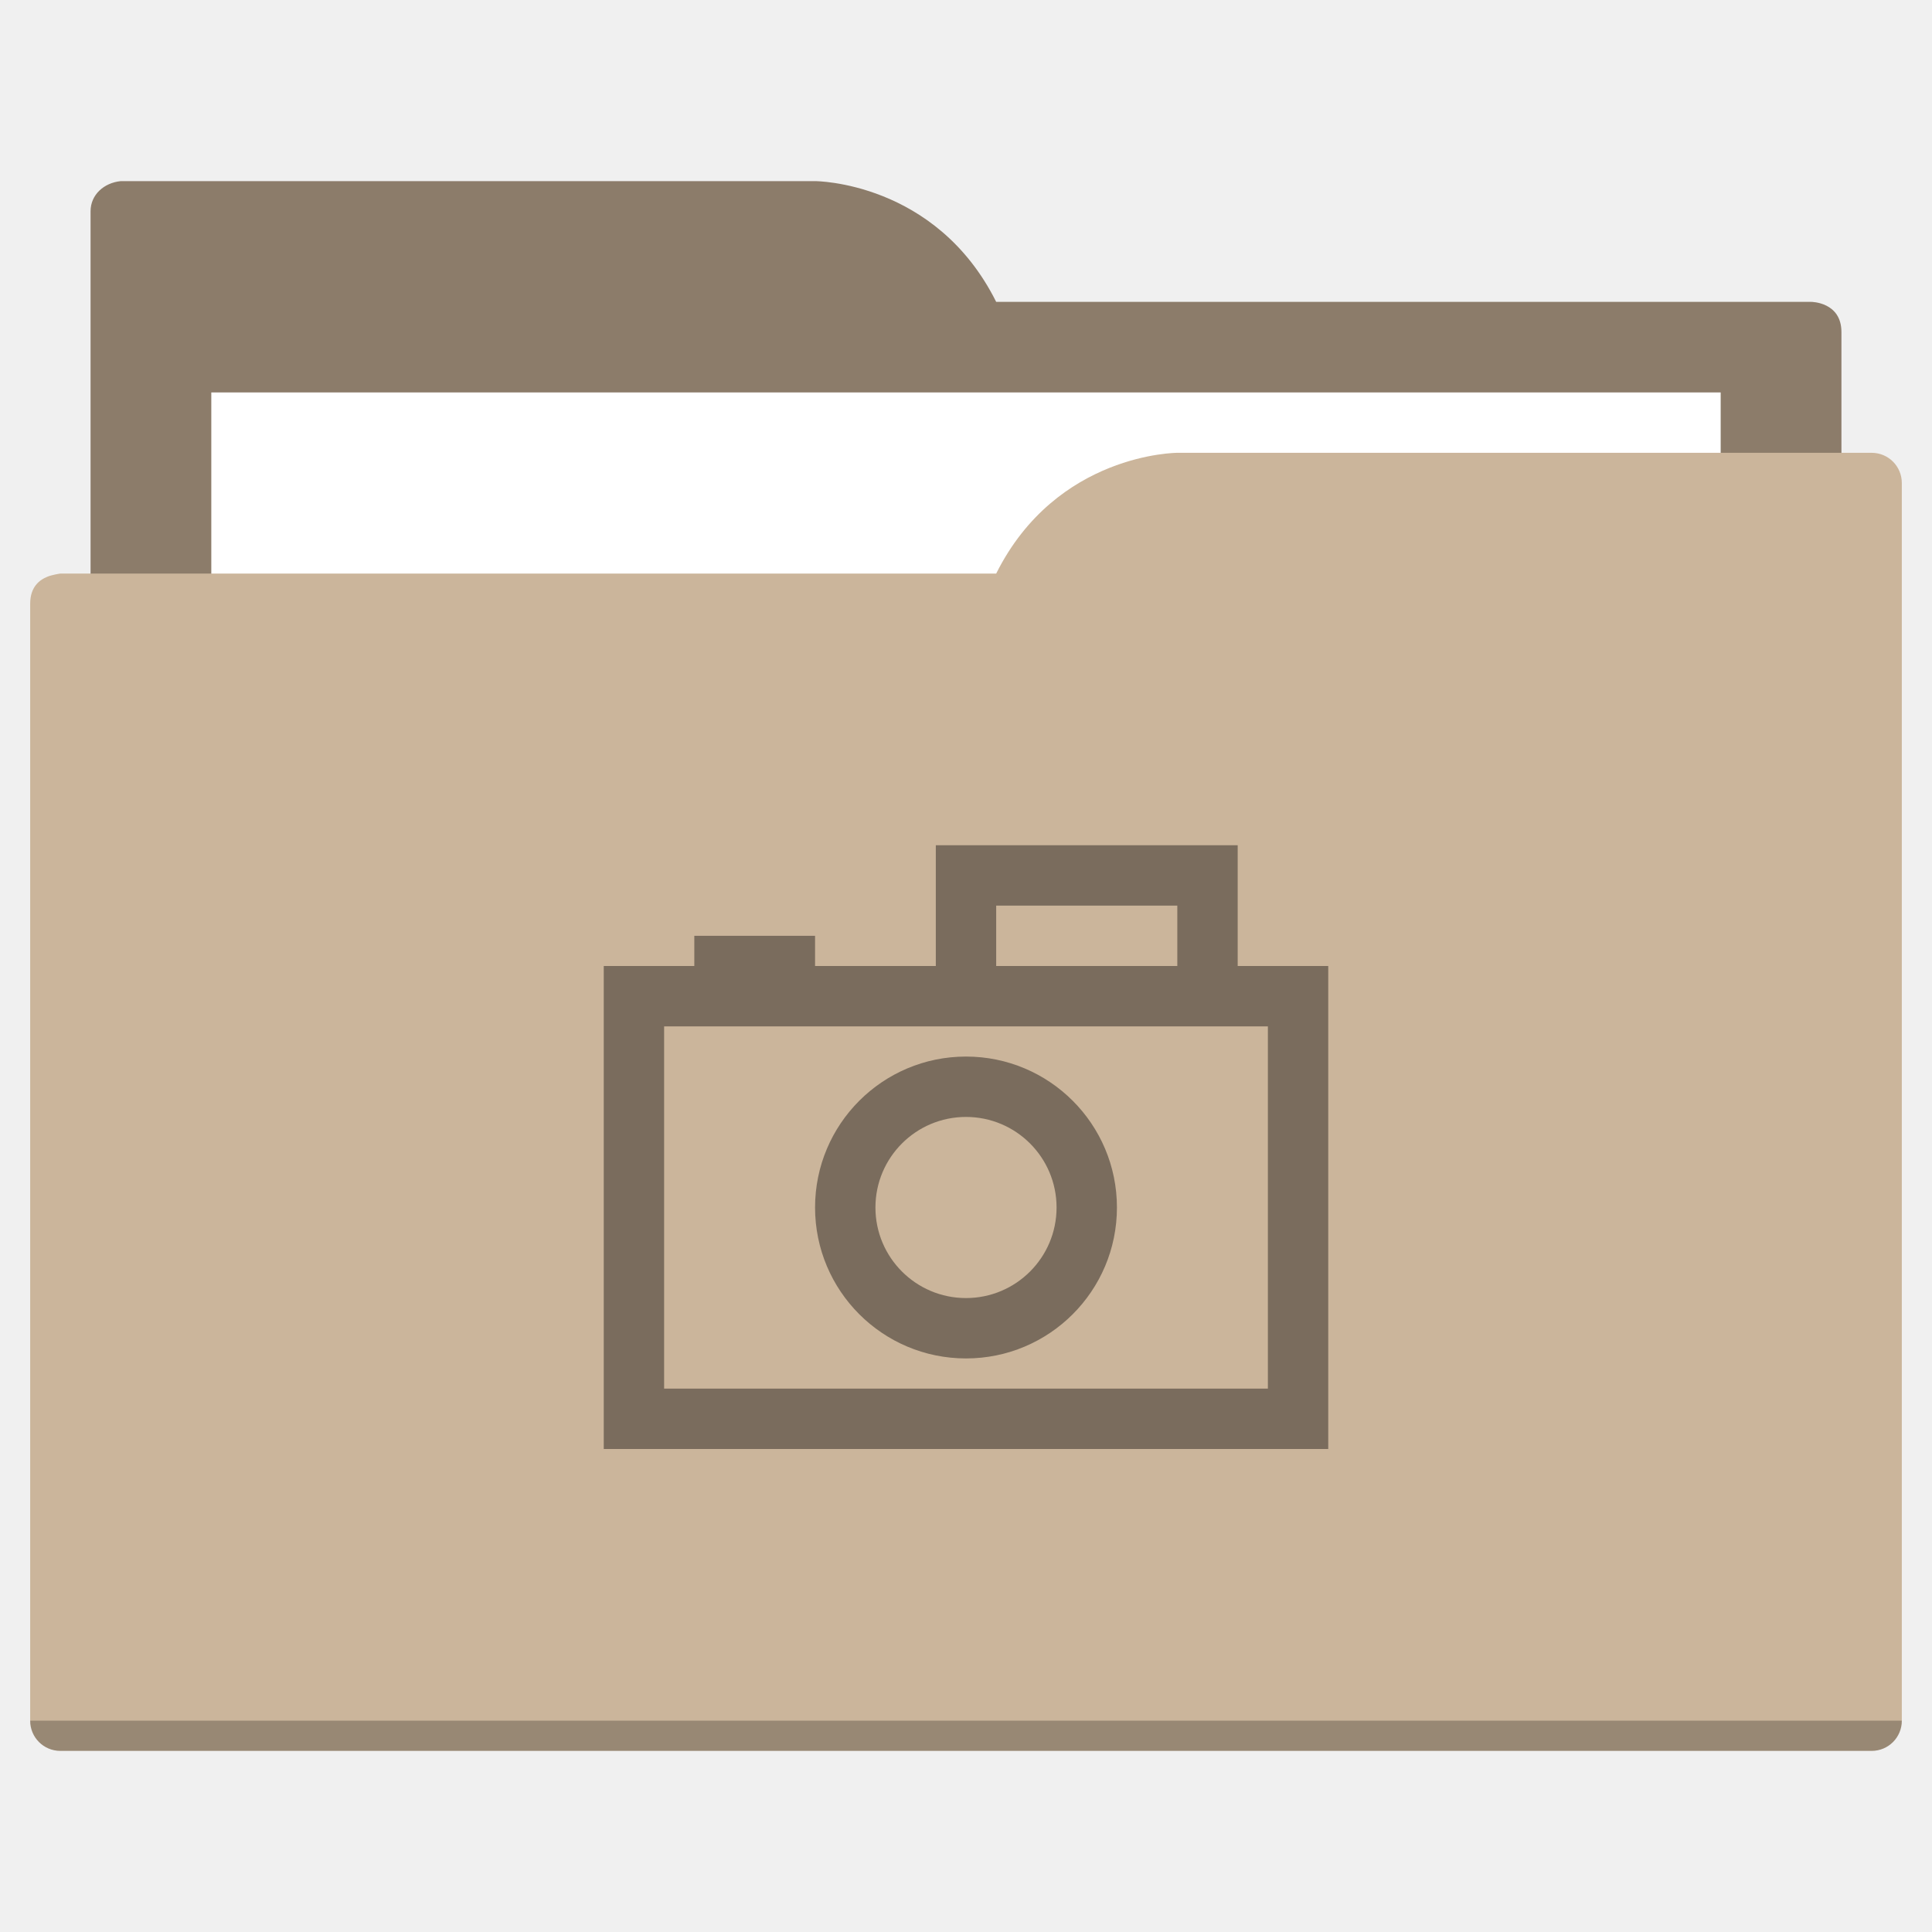
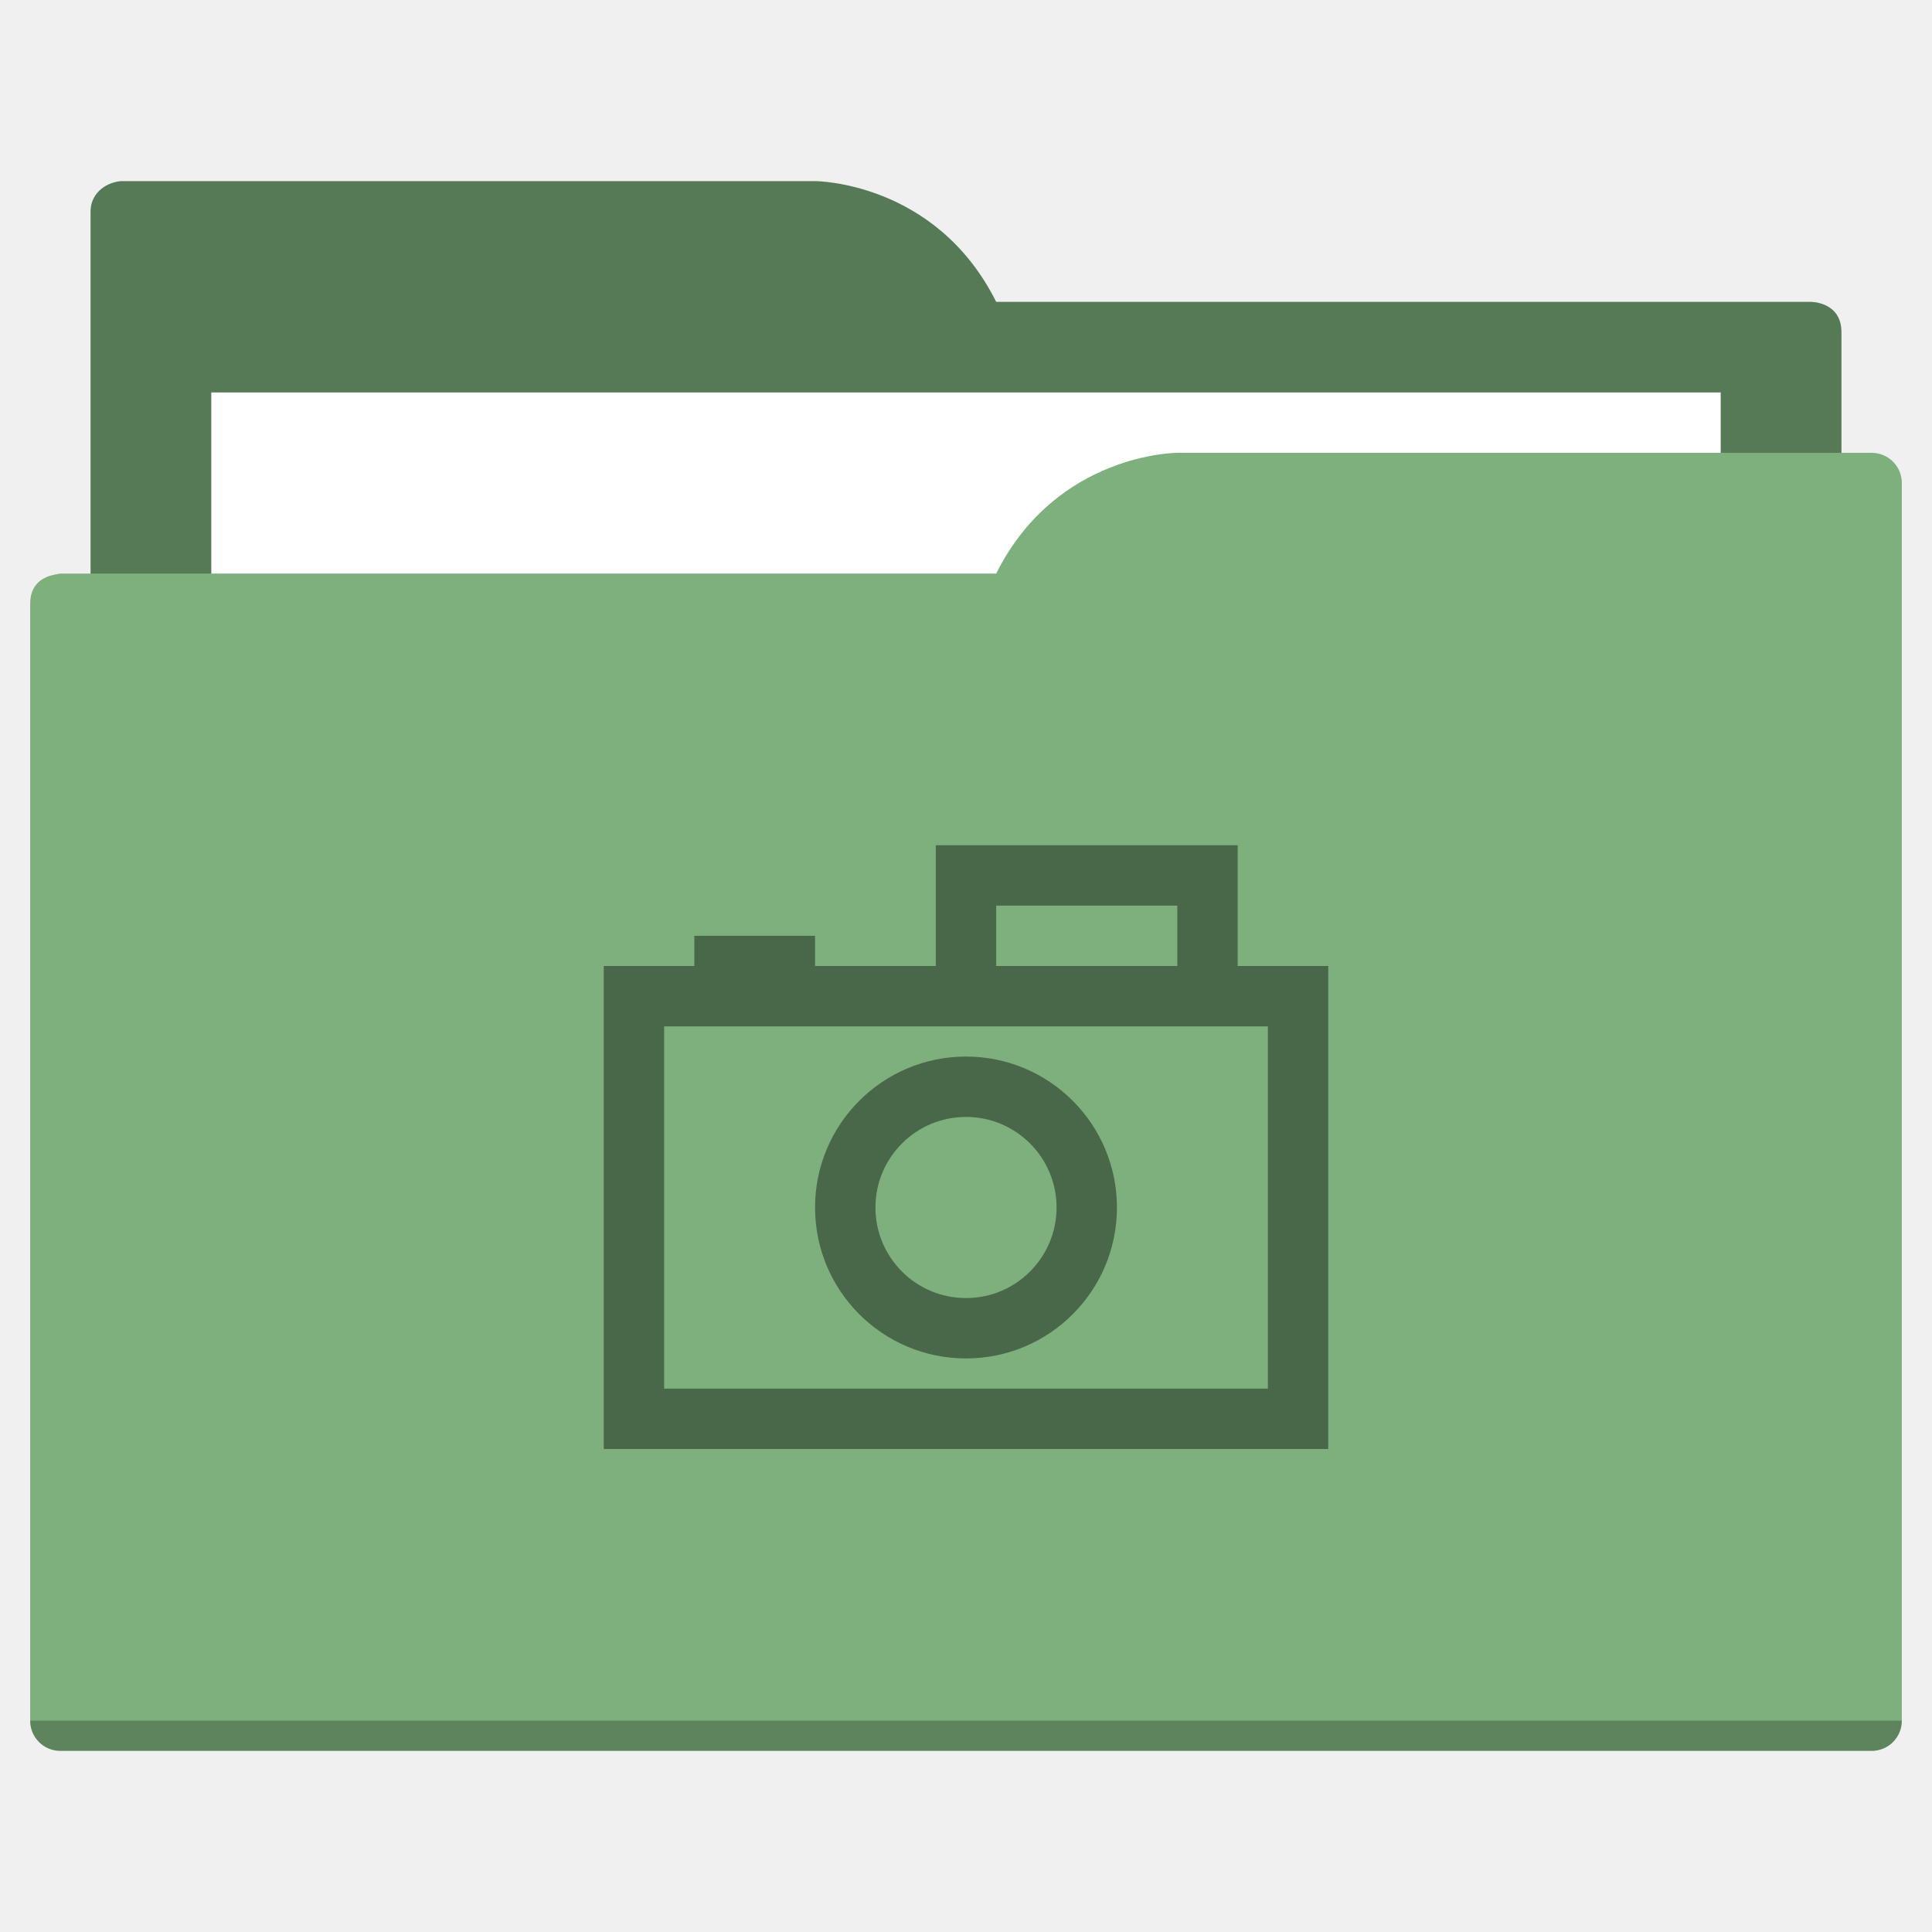
<svg xmlns="http://www.w3.org/2000/svg" width="64" height="64" id="svg5453" version="1.1" viewBox="0 0 64 64">
  <defs id="defs5455" />
  <g id="layer1" transform="translate(-384.5714,-483.798)">
-     <path style="fill:#8c7c6a;fill-opacity:1;fill-rule:evenodd;stroke:none;stroke-width:1px;stroke-linecap:butt;stroke-linejoin:miter;stroke-opacity:1" d="M 4 6 C 3.449 6.055 3 6.446 3 7 L 3 9 L 3 49 L 61 49 L 61 14 L 61 13 L 61 11 C 61 10 60 10 60 10 L 58 10 L 37 10 L 33 10 C 31 6 27 6 27 6 L 5 6 L 4 6 z " transform="translate(384.5714,483.798)" id="folderTab" />
+     <path style="fill:#567956;fill-opacity:1;fill-rule:evenodd;stroke:none;stroke-width:1px;stroke-linecap:butt;stroke-linejoin:miter;stroke-opacity:1" d="M 4 6 C 3.449 6.055 3 6.446 3 7 L 3 9 L 3 49 L 61 49 L 61 14 L 61 13 L 61 11 C 61 10 60 10 60 10 L 58 10 L 37 10 L 33 10 C 31 6 27 6 27 6 L 5 6 L 4 6 z " transform="translate(384.5714,483.798)" id="folderTab" />
    <path style="color:#000000;text-decoration:none;text-decoration-line:none;text-decoration-style:solid;text-decoration-color:#000000;white-space:normal;clip-rule:nonzero;display:inline;overflow:visible;visibility:visible;opacity:1;isolation:auto;mix-blend-mode:normal;color-interpolation:sRGB;color-interpolation-filters:linearRGB;solid-color:#000000;solid-opacity:1;fill:#ffffff;fill-opacity:1;fill-rule:nonzero;stroke:none;stroke-width:1;stroke-linecap:butt;stroke-linejoin:miter;stroke-miterlimit:4;stroke-dasharray:none;stroke-dashoffset:0;stroke-opacity:1;color-rendering:auto;image-rendering:auto;shape-rendering:auto;text-rendering:auto;enable-background:accumulate" d="m 391.571,496.798 50,0 0,32 -50,0 z" id="folderPaper" />
-     <path style="fill:#cbb59b;fill-opacity:1;fill-rule:evenodd;stroke:none;stroke-width:1px;stroke-linecap:butt;stroke-linejoin:miter;stroke-opacity:1" d="M 39 15 C 39 15 35 15 33 19 L 29 19 L 4 19 L 2 19 C 2 19 1.868 19.017 1.711 19.059 C 1.665 19.073 1.619 19.081 1.576 19.102 C 1.302 19.211 1 19.445 1 20 L 1 22 L 1 23 L 1 57 C 1 57.554 1.446 58 2 58 L 62 58 C 62.554 58 63 57.554 63 57 L 63 18 L 63 16 C 63 15.446 62.554 15 62 15 L 61 15 L 39 15 z " transform="translate(384.5714,483.798)" id="folderFront" />
+     <path style="fill:#7db07d;fill-opacity:1;fill-rule:evenodd;stroke:none;stroke-width:1px;stroke-linecap:butt;stroke-linejoin:miter;stroke-opacity:1" d="M 39 15 C 39 15 35 15 33 19 L 29 19 L 4 19 L 2 19 C 2 19 1.868 19.017 1.711 19.059 C 1.665 19.073 1.619 19.081 1.576 19.102 C 1.302 19.211 1 19.445 1 20 L 1 22 L 1 23 L 1 57 C 1 57.554 1.446 58 2 58 L 62 58 C 62.554 58 63 57.554 63 57 L 63 18 L 63 16 C 63 15.446 62.554 15 62 15 L 61 15 L 39 15 z " transform="translate(384.5714,483.798)" id="folderFront" />
    <path style="opacity:0.25;fill:#000000;fill-opacity:1;stroke:none" d="m 385.571,540.798 c 0,0.554 0.446,1 1,1 l 60,0 c 0.554,0 1,-0.446 1,-1 z" id="folderShadow" />
-     <path style="color:#000000;clip-rule:nonzero;display:inline;overflow:visible;visibility:visible;opacity:1;isolation:auto;mix-blend-mode:normal;color-interpolation:sRGB;color-interpolation-filters:linearRGB;solid-color:#000000;solid-opacity:1;fill:#7a6c5d;fill-opacity:1;fill-rule:nonzero;stroke:none;stroke-width:1;stroke-linecap:butt;stroke-linejoin:miter;stroke-miterlimit:4;stroke-dasharray:none;stroke-dashoffset:0;stroke-opacity:1;color-rendering:auto;image-rendering:auto;shape-rendering:auto;text-rendering:auto;enable-background:accumulate" d="m 31,28 0,4 -4,0 0,-1 -4,0 0,1 -3,0 0,16 24,0 0,-16 -3,0 0,-4 -10,0 z m 2,2 6,0 0,2 -6,0 0,-2 z m -11,4 9,0 10,0 1,0 0,12 -20,0 0,-12 z m 10,1 a 5,5 0 0 0 -5,5 5,5 0 0 0 5,5 5,5 0 0 0 5,-5 5,5 0 0 0 -5,-5 z m 0,2 a 3,3 0 0 1 3,3 3,3 0 0 1 -3,3 3,3 0 0 1 -3,-3 3,3 0 0 1 3,-3 z" transform="translate(384.5714,483.798)" id="rect4158" />
-     <rect style="color:#000000;clip-rule:nonzero;display:inline;overflow:visible;visibility:visible;opacity:1;isolation:auto;mix-blend-mode:normal;color-interpolation:sRGB;color-interpolation-filters:linearRGB;solid-color:#000000;solid-opacity:1;fill:#8c7c6a;fill-opacity:1;fill-rule:nonzero;stroke:none;stroke-width:1;stroke-linecap:butt;stroke-linejoin:miter;stroke-miterlimit:4;stroke-dasharray:none;stroke-dashoffset:0;stroke-opacity:1;color-rendering:auto;image-rendering:auto;shape-rendering:auto;text-rendering:auto;enable-background:accumulate" id="rect4157" width="5" height="5" x="377.571" y="483.798" />
-     <rect style="color:#000000;clip-rule:nonzero;display:inline;overflow:visible;visibility:visible;opacity:1;isolation:auto;mix-blend-mode:normal;color-interpolation:sRGB;color-interpolation-filters:linearRGB;solid-color:#000000;solid-opacity:1;fill:#cbb59b;fill-opacity:1;fill-rule:nonzero;stroke:none;stroke-width:1;stroke-linecap:butt;stroke-linejoin:miter;stroke-miterlimit:4;stroke-dasharray:none;stroke-dashoffset:0;stroke-opacity:1;color-rendering:auto;image-rendering:auto;shape-rendering:auto;text-rendering:auto;enable-background:accumulate" id="rect4157-5" width="5" height="5" x="377.571" y="491.798" />
-     <rect style="color:#000000;clip-rule:nonzero;display:inline;overflow:visible;visibility:visible;opacity:1;isolation:auto;mix-blend-mode:normal;color-interpolation:sRGB;color-interpolation-filters:linearRGB;solid-color:#000000;solid-opacity:1;fill:#7a6c5d;fill-opacity:1;fill-rule:nonzero;stroke:none;stroke-width:1;stroke-linecap:butt;stroke-linejoin:miter;stroke-miterlimit:4;stroke-dasharray:none;stroke-dashoffset:0;stroke-opacity:1;color-rendering:auto;image-rendering:auto;shape-rendering:auto;text-rendering:auto;enable-background:accumulate" id="rect4157-8" width="5" height="5" x="377.571" y="499.798" />
+     <path style="color:#000000;clip-rule:nonzero;display:inline;overflow:visible;visibility:visible;opacity:1;isolation:auto;mix-blend-mode:normal;color-interpolation:sRGB;color-interpolation-filters:linearRGB;solid-color:#000000;solid-opacity:1;fill:#496749;fill-opacity:1;fill-rule:nonzero;stroke:none;stroke-width:1;stroke-linecap:butt;stroke-linejoin:miter;stroke-miterlimit:4;stroke-dasharray:none;stroke-dashoffset:0;stroke-opacity:1;color-rendering:auto;image-rendering:auto;shape-rendering:auto;text-rendering:auto;enable-background:accumulate" d="m 31,28 0,4 -4,0 0,-1 -4,0 0,1 -3,0 0,16 24,0 0,-16 -3,0 0,-4 -10,0 z m 2,2 6,0 0,2 -6,0 0,-2 z m -11,4 9,0 10,0 1,0 0,12 -20,0 0,-12 z m 10,1 a 5,5 0 0 0 -5,5 5,5 0 0 0 5,5 5,5 0 0 0 5,-5 5,5 0 0 0 -5,-5 z m 0,2 a 3,3 0 0 1 3,3 3,3 0 0 1 -3,3 3,3 0 0 1 -3,-3 3,3 0 0 1 3,-3 z" transform="translate(384.5714,483.798)" id="rect4158" />
+     <rect style="color:#000000;clip-rule:nonzero;display:inline;overflow:visible;visibility:visible;opacity:1;isolation:auto;mix-blend-mode:normal;color-interpolation:sRGB;color-interpolation-filters:linearRGB;solid-color:#000000;solid-opacity:1;fill:#567956;fill-opacity:1;fill-rule:nonzero;stroke:none;stroke-width:1;stroke-linecap:butt;stroke-linejoin:miter;stroke-miterlimit:4;stroke-dasharray:none;stroke-dashoffset:0;stroke-opacity:1;color-rendering:auto;image-rendering:auto;shape-rendering:auto;text-rendering:auto;enable-background:accumulate" id="rect4157" width="5" height="5" x="377.571" y="483.798" />
+     <rect style="color:#000000;clip-rule:nonzero;display:inline;overflow:visible;visibility:visible;opacity:1;isolation:auto;mix-blend-mode:normal;color-interpolation:sRGB;color-interpolation-filters:linearRGB;solid-color:#000000;solid-opacity:1;fill:#7db07d;fill-opacity:1;fill-rule:nonzero;stroke:none;stroke-width:1;stroke-linecap:butt;stroke-linejoin:miter;stroke-miterlimit:4;stroke-dasharray:none;stroke-dashoffset:0;stroke-opacity:1;color-rendering:auto;image-rendering:auto;shape-rendering:auto;text-rendering:auto;enable-background:accumulate" id="rect4157-5" width="5" height="5" x="377.571" y="491.798" />
+     <rect style="color:#000000;clip-rule:nonzero;display:inline;overflow:visible;visibility:visible;opacity:1;isolation:auto;mix-blend-mode:normal;color-interpolation:sRGB;color-interpolation-filters:linearRGB;solid-color:#000000;solid-opacity:1;fill:#496749;fill-opacity:1;fill-rule:nonzero;stroke:none;stroke-width:1;stroke-linecap:butt;stroke-linejoin:miter;stroke-miterlimit:4;stroke-dasharray:none;stroke-dashoffset:0;stroke-opacity:1;color-rendering:auto;image-rendering:auto;shape-rendering:auto;text-rendering:auto;enable-background:accumulate" id="rect4157-8" width="5" height="5" x="377.571" y="499.798" />
  </g>
</svg>
